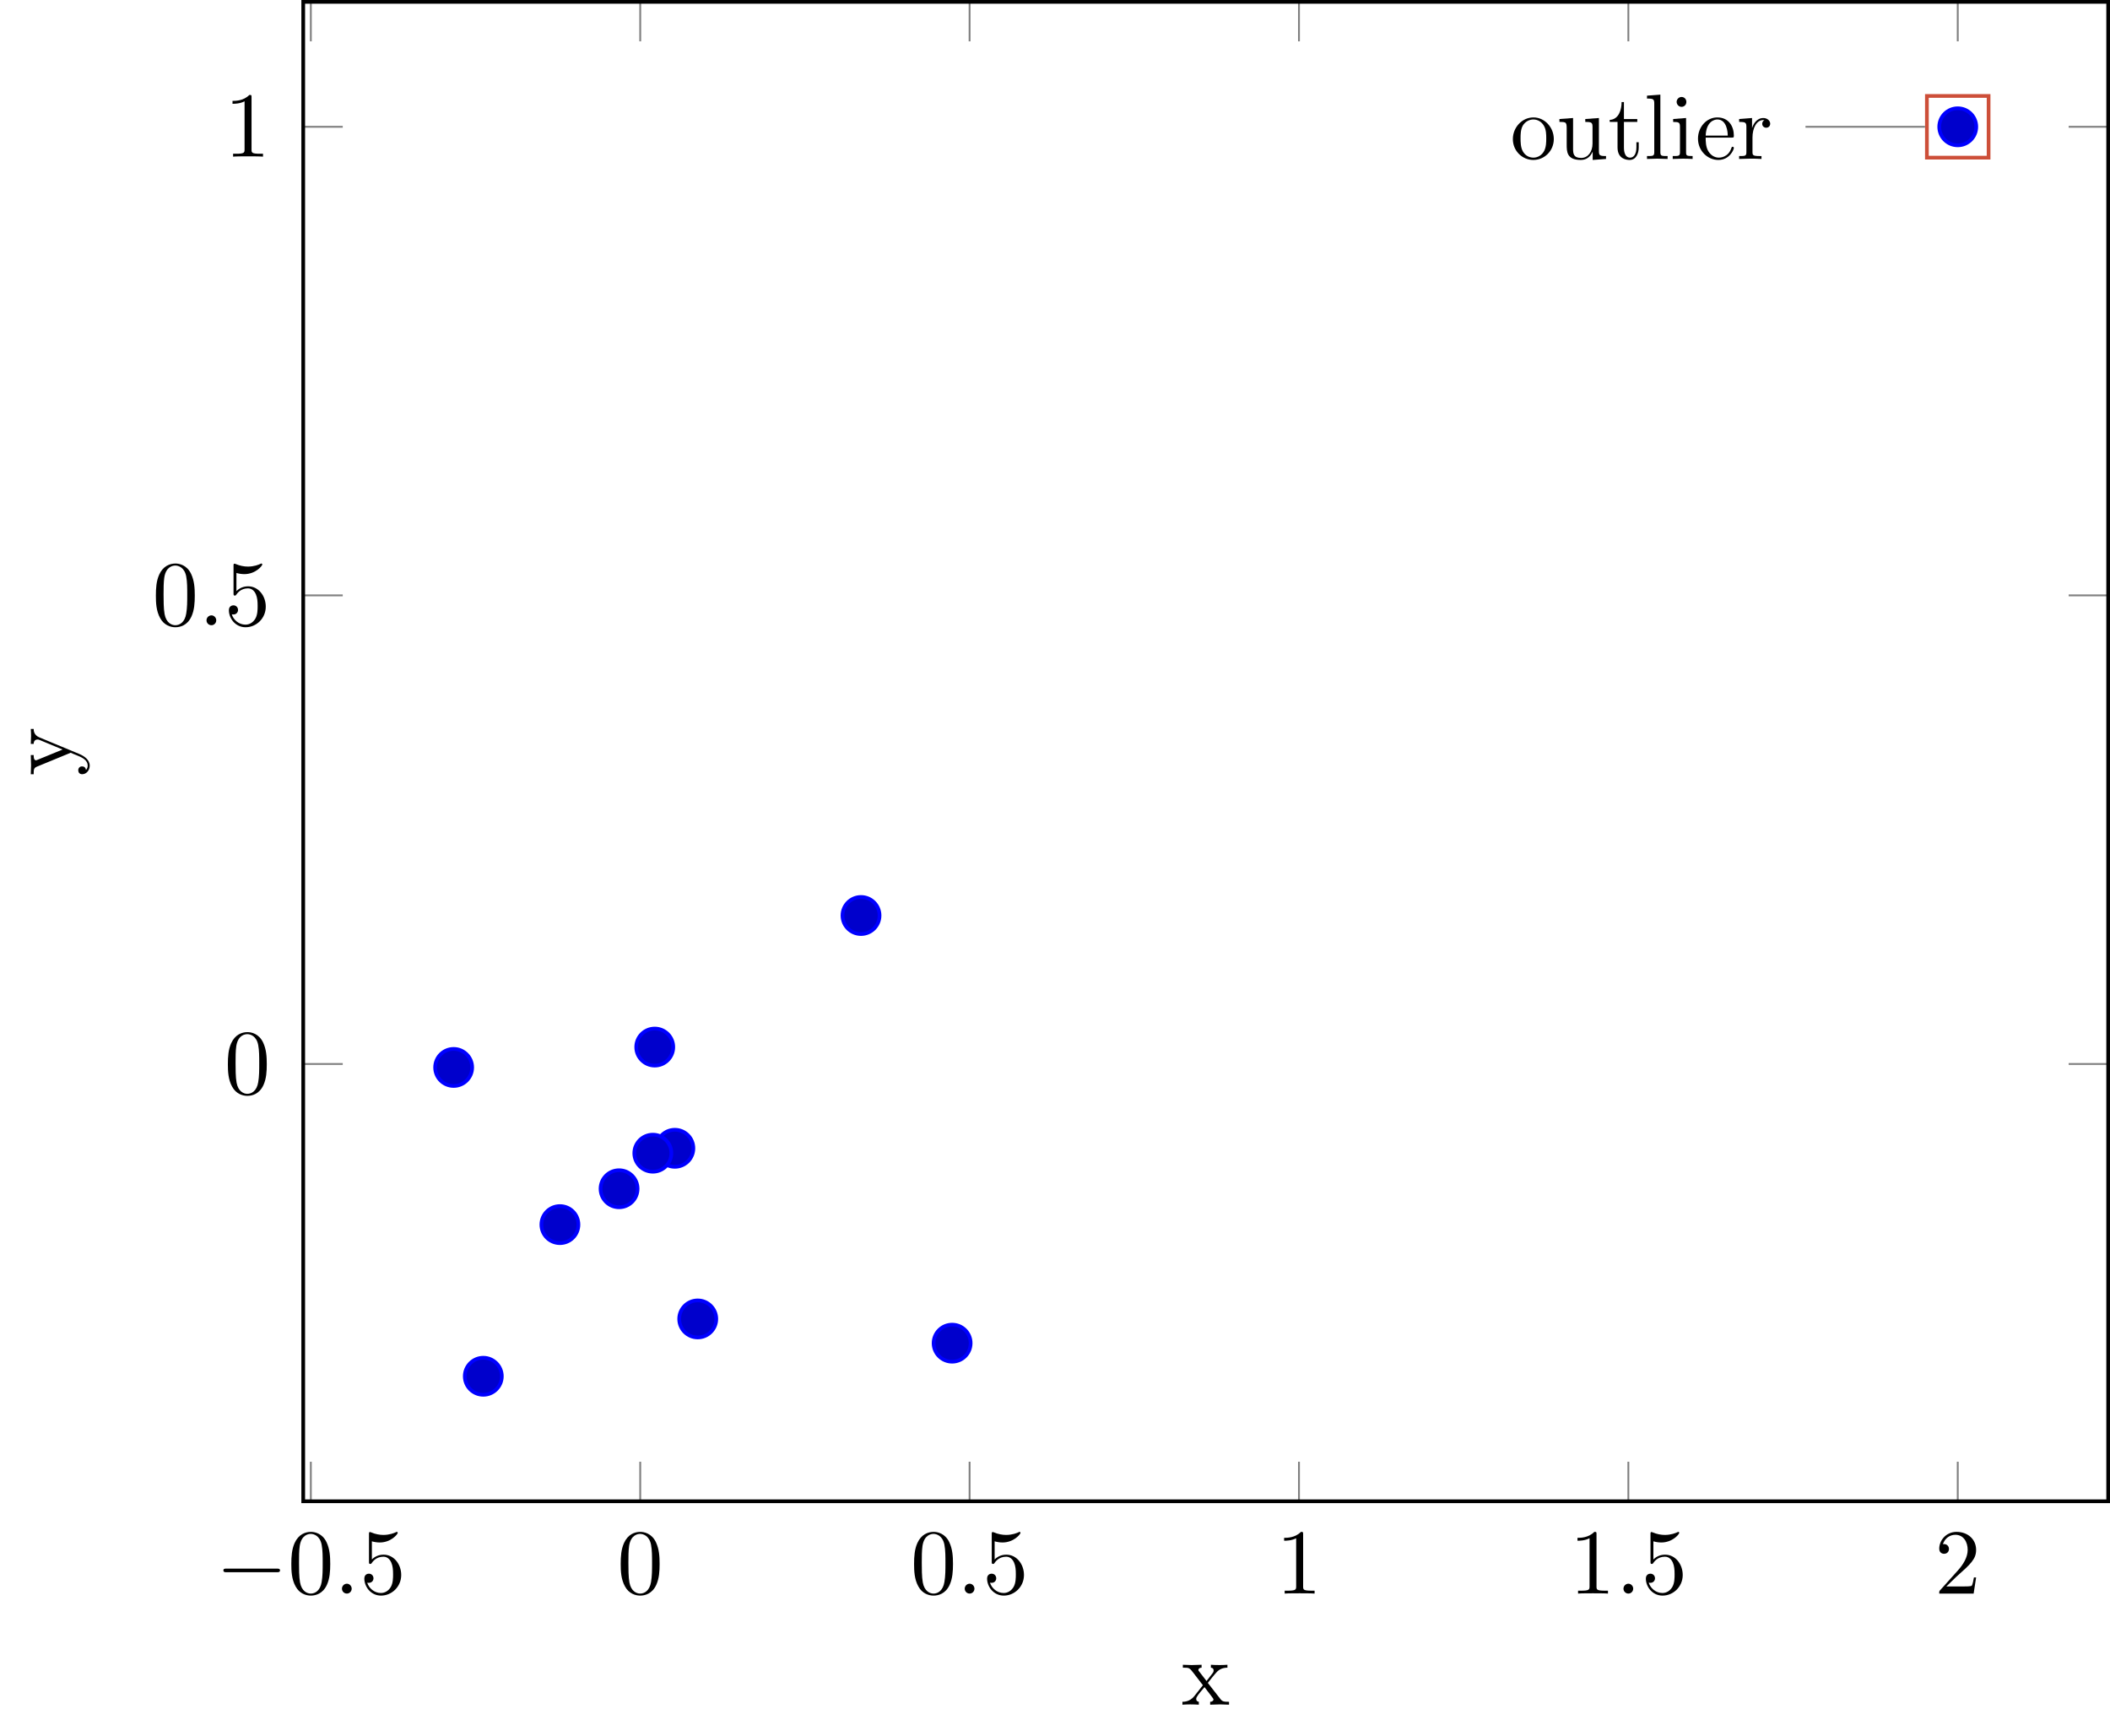
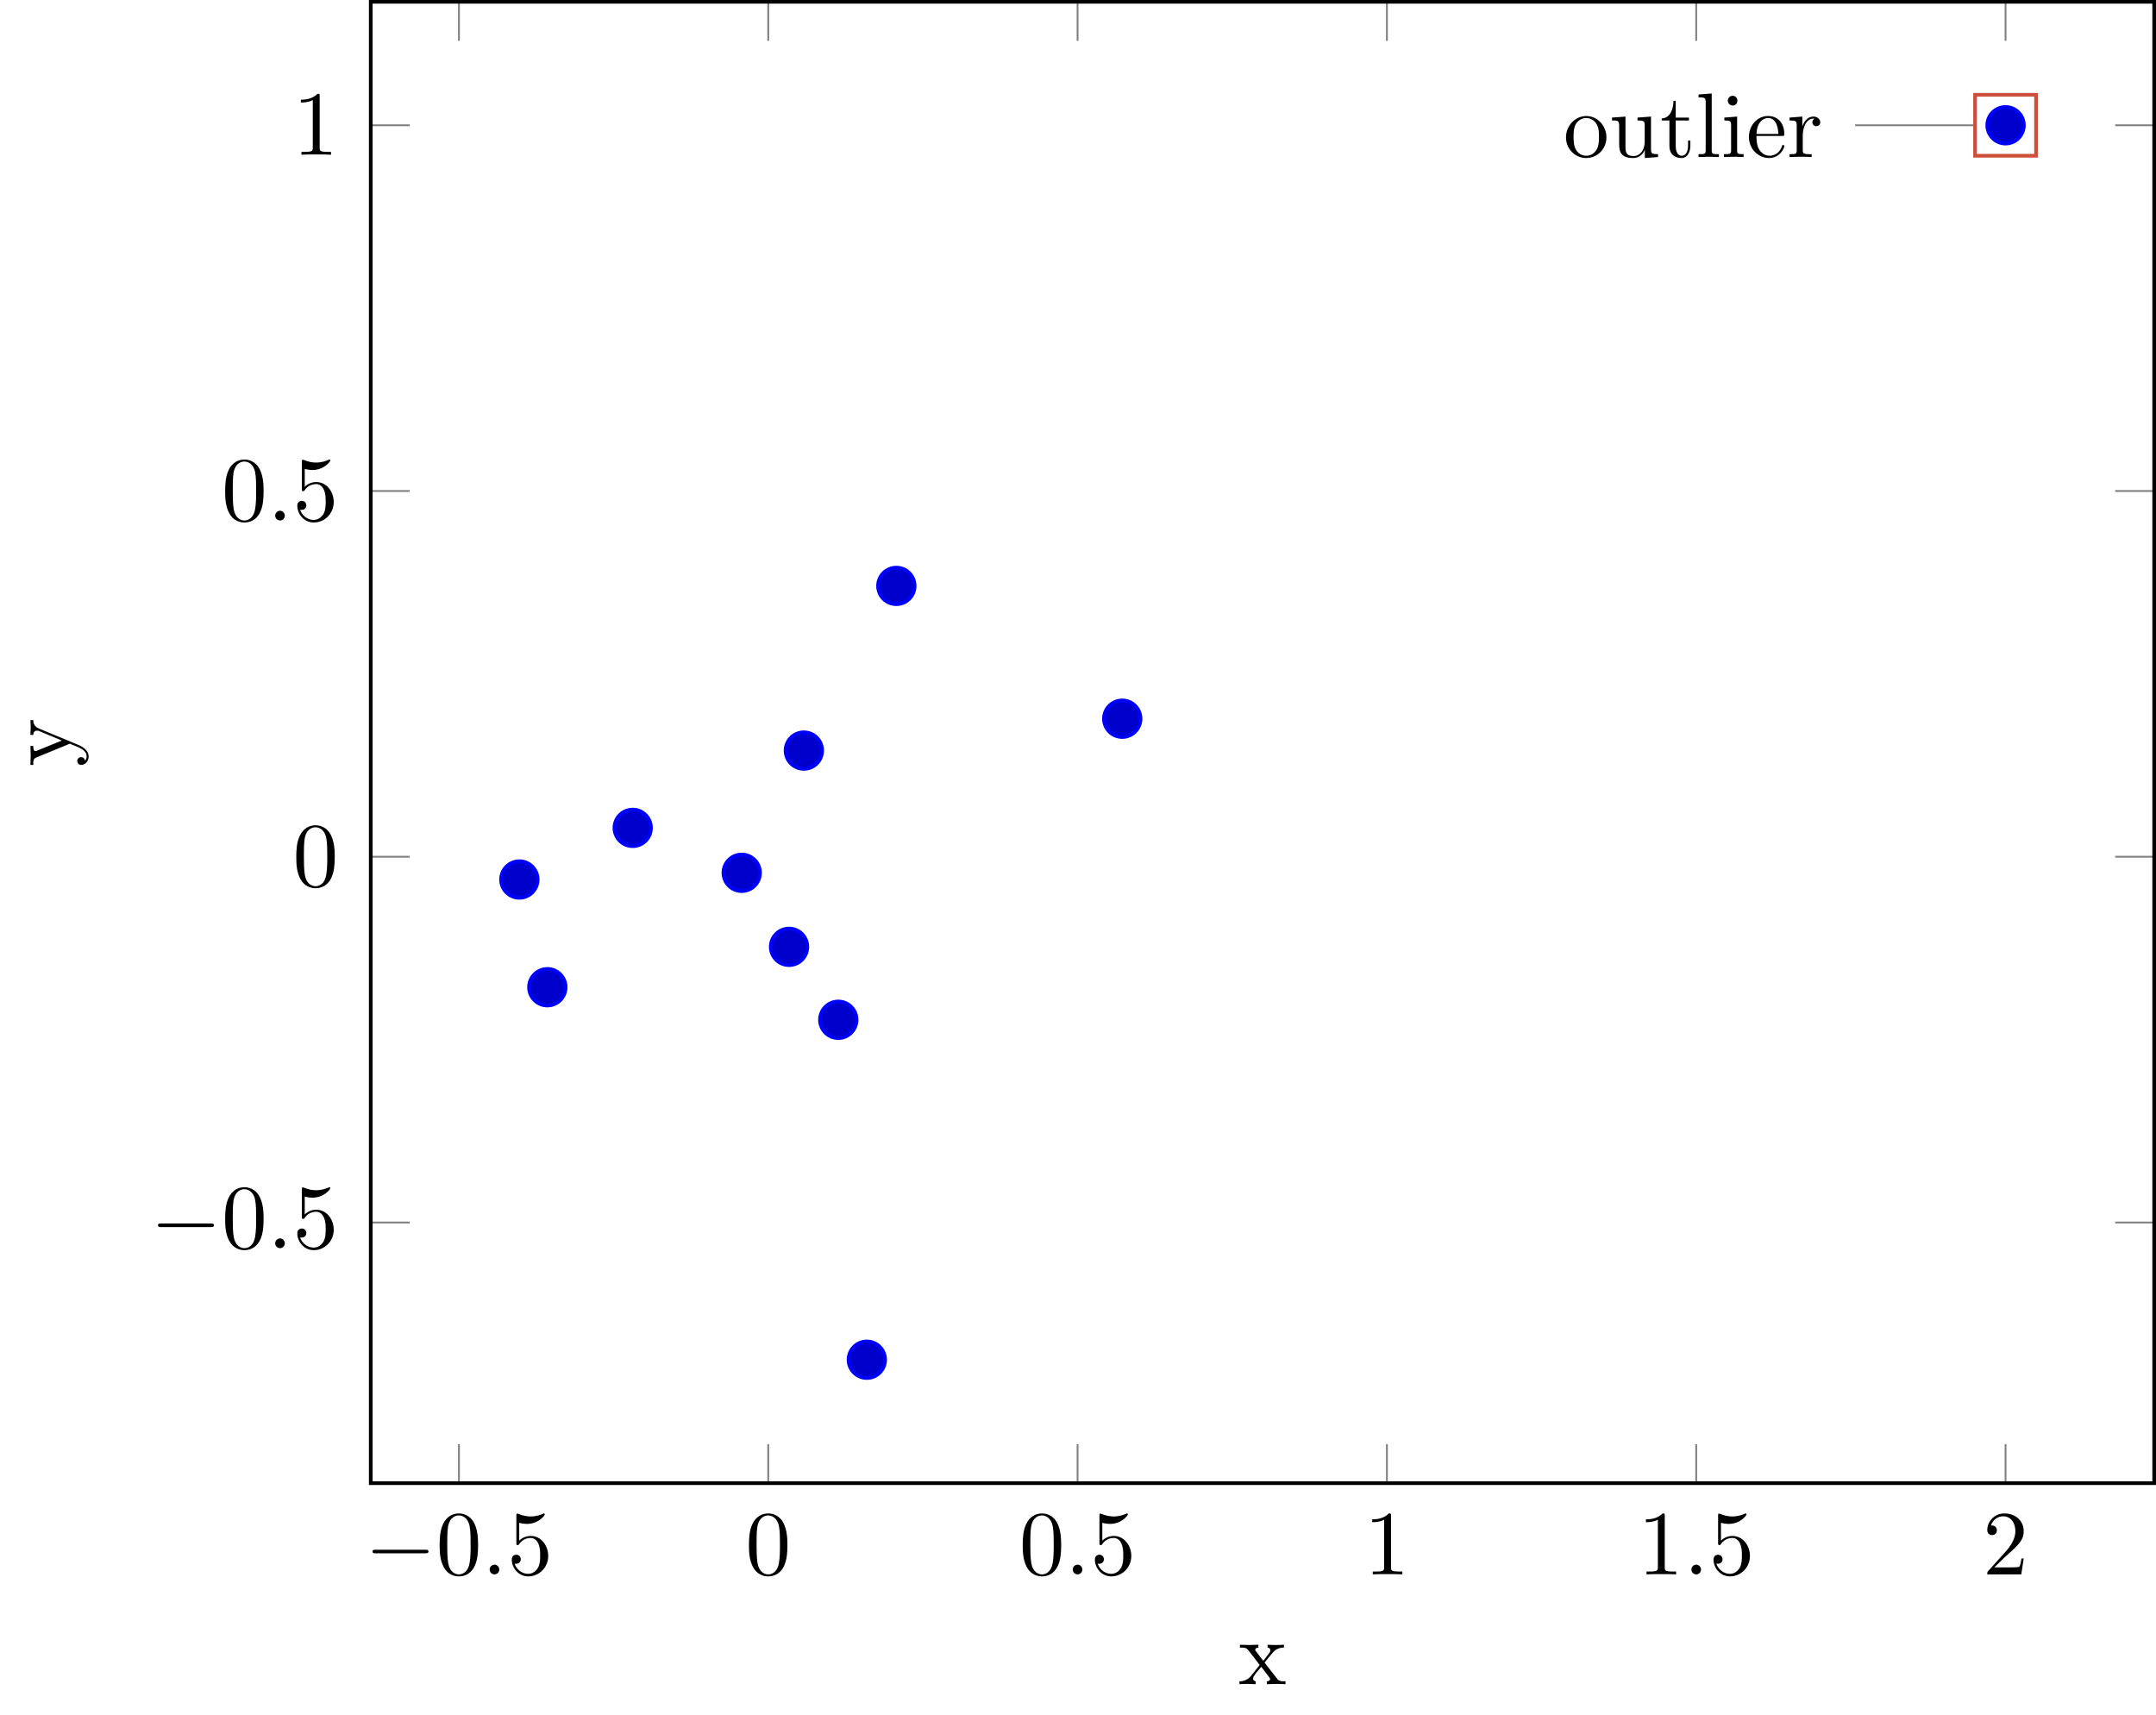
- <svg xmlns="http://www.w3.org/2000/svg" xmlns:xlink="http://www.w3.org/1999/xlink" width="227.106pt" height="186.813pt" viewBox="0 0 227.106 186.813" version="1.1">
+ <svg xmlns="http://www.w3.org/2000/svg" xmlns:xlink="http://www.w3.org/1999/xlink" width="234.858pt" height="186.814pt" viewBox="0 0 234.858 186.814" version="1.1">
  <defs>
    <g>
      <symbol overflow="visible" id="glyph0-0">
        <path style="stroke:none;" d="" />
      </symbol>
      <symbol overflow="visible" id="glyph0-1">
        <path style="stroke:none;" d="M 6.562 -2.297 C 6.734 -2.297 6.922 -2.297 6.922 -2.5 C 6.922 -2.688 6.734 -2.688 6.562 -2.688 L 1.172 -2.688 C 1 -2.688 0.828 -2.688 0.828 -2.5 C 0.828 -2.297 1 -2.297 1.172 -2.297 Z M 6.562 -2.297 " />
      </symbol>
      <symbol overflow="visible" id="glyph1-0">
        <path style="stroke:none;" d="" />
      </symbol>
      <symbol overflow="visible" id="glyph1-1">
        <path style="stroke:none;" d="M 4.578 -3.188 C 4.578 -3.984 4.531 -4.781 4.188 -5.516 C 3.734 -6.484 2.906 -6.641 2.5 -6.641 C 1.891 -6.641 1.172 -6.375 0.75 -5.453 C 0.438 -4.766 0.391 -3.984 0.391 -3.188 C 0.391 -2.438 0.422 -1.547 0.844 -0.781 C 1.266 0.016 2 0.219 2.484 0.219 C 3.016 0.219 3.781 0.016 4.219 -0.938 C 4.531 -1.625 4.578 -2.406 4.578 -3.188 Z M 2.484 0 C 2.094 0 1.5 -0.25 1.328 -1.203 C 1.219 -1.797 1.219 -2.719 1.219 -3.312 C 1.219 -3.953 1.219 -4.609 1.297 -5.141 C 1.484 -6.328 2.234 -6.422 2.484 -6.422 C 2.812 -6.422 3.469 -6.234 3.656 -5.25 C 3.766 -4.688 3.766 -3.938 3.766 -3.312 C 3.766 -2.562 3.766 -1.891 3.656 -1.25 C 3.5 -0.297 2.938 0 2.484 0 Z M 2.484 0 " />
      </symbol>
      <symbol overflow="visible" id="glyph1-2">
        <path style="stroke:none;" d="M 4.469 -2 C 4.469 -3.188 3.656 -4.188 2.578 -4.188 C 2.109 -4.188 1.672 -4.031 1.312 -3.672 L 1.312 -5.625 C 1.516 -5.562 1.844 -5.5 2.156 -5.5 C 3.391 -5.5 4.094 -6.406 4.094 -6.531 C 4.094 -6.594 4.062 -6.641 3.984 -6.641 C 3.984 -6.641 3.953 -6.641 3.906 -6.609 C 3.703 -6.516 3.219 -6.312 2.547 -6.312 C 2.156 -6.312 1.688 -6.391 1.219 -6.594 C 1.141 -6.625 1.125 -6.625 1.109 -6.625 C 1 -6.625 1 -6.547 1 -6.391 L 1 -3.438 C 1 -3.266 1 -3.188 1.141 -3.188 C 1.219 -3.188 1.234 -3.203 1.281 -3.266 C 1.391 -3.422 1.75 -3.969 2.562 -3.969 C 3.078 -3.969 3.328 -3.516 3.406 -3.328 C 3.562 -2.953 3.594 -2.578 3.594 -2.078 C 3.594 -1.719 3.594 -1.125 3.344 -0.703 C 3.109 -0.312 2.734 -0.062 2.281 -0.062 C 1.562 -0.062 0.984 -0.594 0.812 -1.172 C 0.844 -1.172 0.875 -1.156 0.984 -1.156 C 1.312 -1.156 1.484 -1.406 1.484 -1.641 C 1.484 -1.891 1.312 -2.141 0.984 -2.141 C 0.844 -2.141 0.5 -2.062 0.5 -1.609 C 0.5 -0.75 1.188 0.219 2.297 0.219 C 3.453 0.219 4.469 -0.734 4.469 -2 Z M 4.469 -2 " />
      </symbol>
      <symbol overflow="visible" id="glyph1-3">
        <path style="stroke:none;" d="M 2.938 -6.375 C 2.938 -6.625 2.938 -6.641 2.703 -6.641 C 2.078 -6 1.203 -6 0.891 -6 L 0.891 -5.688 C 1.094 -5.688 1.672 -5.688 2.188 -5.953 L 2.188 -0.781 C 2.188 -0.422 2.156 -0.312 1.266 -0.312 L 0.953 -0.312 L 0.953 0 C 1.297 -0.031 2.156 -0.031 2.562 -0.031 C 2.953 -0.031 3.828 -0.031 4.172 0 L 4.172 -0.312 L 3.859 -0.312 C 2.953 -0.312 2.938 -0.422 2.938 -0.781 Z M 2.938 -6.375 " />
      </symbol>
      <symbol overflow="visible" id="glyph1-4">
        <path style="stroke:none;" d="M 1.266 -0.766 L 2.328 -1.797 C 3.875 -3.172 4.469 -3.703 4.469 -4.703 C 4.469 -5.844 3.578 -6.641 2.359 -6.641 C 1.234 -6.641 0.5 -5.719 0.5 -4.828 C 0.5 -4.281 1 -4.281 1.031 -4.281 C 1.203 -4.281 1.547 -4.391 1.547 -4.812 C 1.547 -5.062 1.359 -5.328 1.016 -5.328 C 0.938 -5.328 0.922 -5.328 0.891 -5.312 C 1.109 -5.969 1.656 -6.328 2.234 -6.328 C 3.141 -6.328 3.562 -5.516 3.562 -4.703 C 3.562 -3.906 3.078 -3.125 2.516 -2.5 L 0.609 -0.375 C 0.5 -0.266 0.5 -0.234 0.5 0 L 4.203 0 L 4.469 -1.734 L 4.234 -1.734 C 4.172 -1.438 4.109 -1 4 -0.844 C 3.938 -0.766 3.281 -0.766 3.062 -0.766 Z M 1.266 -0.766 " />
      </symbol>
      <symbol overflow="visible" id="glyph1-5">
        <path style="stroke:none;" d="M 4.688 -2.141 C 4.688 -3.406 3.703 -4.469 2.5 -4.469 C 1.25 -4.469 0.281 -3.375 0.281 -2.141 C 0.281 -0.844 1.312 0.109 2.484 0.109 C 3.688 0.109 4.688 -0.875 4.688 -2.141 Z M 2.5 -0.141 C 2.062 -0.141 1.625 -0.344 1.359 -0.812 C 1.109 -1.25 1.109 -1.859 1.109 -2.219 C 1.109 -2.609 1.109 -3.141 1.344 -3.578 C 1.609 -4.031 2.078 -4.25 2.484 -4.25 C 2.922 -4.25 3.344 -4.031 3.609 -3.594 C 3.875 -3.172 3.875 -2.594 3.875 -2.219 C 3.875 -1.859 3.875 -1.312 3.656 -0.875 C 3.422 -0.422 2.984 -0.141 2.5 -0.141 Z M 2.5 -0.141 " />
      </symbol>
      <symbol overflow="visible" id="glyph1-6">
        <path style="stroke:none;" d="M 3.891 -0.781 L 3.891 0.109 L 5.328 0 L 5.328 -0.312 C 4.641 -0.312 4.562 -0.375 4.562 -0.875 L 4.562 -4.406 L 3.094 -4.297 L 3.094 -3.984 C 3.781 -3.984 3.875 -3.922 3.875 -3.422 L 3.875 -1.656 C 3.875 -0.781 3.391 -0.109 2.656 -0.109 C 1.828 -0.109 1.781 -0.578 1.781 -1.094 L 1.781 -4.406 L 0.312 -4.297 L 0.312 -3.984 C 1.094 -3.984 1.094 -3.953 1.094 -3.078 L 1.094 -1.578 C 1.094 -0.797 1.094 0.109 2.609 0.109 C 3.172 0.109 3.609 -0.172 3.891 -0.781 Z M 3.891 -0.781 " />
      </symbol>
      <symbol overflow="visible" id="glyph1-7">
        <path style="stroke:none;" d="M 1.719 -3.984 L 3.156 -3.984 L 3.156 -4.297 L 1.719 -4.297 L 1.719 -6.125 L 1.469 -6.125 C 1.469 -5.312 1.172 -4.25 0.188 -4.203 L 0.188 -3.984 L 1.031 -3.984 L 1.031 -1.234 C 1.031 -0.016 1.969 0.109 2.328 0.109 C 3.031 0.109 3.312 -0.594 3.312 -1.234 L 3.312 -1.797 L 3.062 -1.797 L 3.062 -1.25 C 3.062 -0.516 2.766 -0.141 2.391 -0.141 C 1.719 -0.141 1.719 -1.047 1.719 -1.219 Z M 1.719 -3.984 " />
      </symbol>
      <symbol overflow="visible" id="glyph1-8">
        <path style="stroke:none;" d="M 1.766 -6.922 L 0.328 -6.812 L 0.328 -6.5 C 1.031 -6.5 1.109 -6.438 1.109 -5.938 L 1.109 -0.75 C 1.109 -0.312 1 -0.312 0.328 -0.312 L 0.328 0 C 0.656 -0.016 1.188 -0.031 1.438 -0.031 C 1.688 -0.031 2.172 -0.016 2.547 0 L 2.547 -0.312 C 1.875 -0.312 1.766 -0.312 1.766 -0.75 Z M 1.766 -6.922 " />
      </symbol>
      <symbol overflow="visible" id="glyph1-9">
        <path style="stroke:none;" d="M 1.766 -4.406 L 0.375 -4.297 L 0.375 -3.984 C 1.016 -3.984 1.109 -3.922 1.109 -3.438 L 1.109 -0.75 C 1.109 -0.312 1 -0.312 0.328 -0.312 L 0.328 0 C 0.641 -0.016 1.188 -0.031 1.422 -0.031 C 1.781 -0.031 2.125 -0.016 2.469 0 L 2.469 -0.312 C 1.797 -0.312 1.766 -0.359 1.766 -0.75 Z M 1.797 -6.141 C 1.797 -6.453 1.562 -6.672 1.281 -6.672 C 0.969 -6.672 0.75 -6.406 0.75 -6.141 C 0.75 -5.875 0.969 -5.609 1.281 -5.609 C 1.562 -5.609 1.797 -5.828 1.797 -6.141 Z M 1.797 -6.141 " />
      </symbol>
      <symbol overflow="visible" id="glyph1-10">
        <path style="stroke:none;" d="M 1.109 -2.516 C 1.172 -4 2.016 -4.25 2.359 -4.25 C 3.375 -4.25 3.484 -2.906 3.484 -2.516 Z M 1.109 -2.297 L 3.891 -2.297 C 4.109 -2.297 4.141 -2.297 4.141 -2.516 C 4.141 -3.5 3.594 -4.469 2.359 -4.469 C 1.203 -4.469 0.281 -3.438 0.281 -2.188 C 0.281 -0.859 1.328 0.109 2.469 0.109 C 3.688 0.109 4.141 -1 4.141 -1.188 C 4.141 -1.281 4.062 -1.312 4 -1.312 C 3.922 -1.312 3.891 -1.25 3.875 -1.172 C 3.531 -0.141 2.625 -0.141 2.531 -0.141 C 2.031 -0.141 1.641 -0.438 1.406 -0.812 C 1.109 -1.281 1.109 -1.938 1.109 -2.297 Z M 1.109 -2.297 " />
      </symbol>
      <symbol overflow="visible" id="glyph1-11">
        <path style="stroke:none;" d="M 1.672 -3.312 L 1.672 -4.406 L 0.281 -4.297 L 0.281 -3.984 C 0.984 -3.984 1.062 -3.922 1.062 -3.422 L 1.062 -0.75 C 1.062 -0.312 0.953 -0.312 0.281 -0.312 L 0.281 0 C 0.672 -0.016 1.141 -0.031 1.422 -0.031 C 1.812 -0.031 2.281 -0.031 2.688 0 L 2.688 -0.312 L 2.469 -0.312 C 1.734 -0.312 1.719 -0.422 1.719 -0.781 L 1.719 -2.312 C 1.719 -3.297 2.141 -4.188 2.891 -4.188 C 2.953 -4.188 2.984 -4.188 3 -4.172 C 2.969 -4.172 2.766 -4.047 2.766 -3.781 C 2.766 -3.516 2.984 -3.359 3.203 -3.359 C 3.375 -3.359 3.625 -3.484 3.625 -3.797 C 3.625 -4.109 3.312 -4.406 2.891 -4.406 C 2.156 -4.406 1.797 -3.734 1.672 -3.312 Z M 1.672 -3.312 " />
      </symbol>
      <symbol overflow="visible" id="glyph1-12">
        <path style="stroke:none;" d="M 2.859 -2.344 C 3.156 -2.719 3.531 -3.203 3.781 -3.469 C 4.094 -3.828 4.5 -3.984 4.969 -3.984 L 4.969 -4.297 C 4.703 -4.281 4.406 -4.266 4.141 -4.266 C 3.844 -4.266 3.312 -4.281 3.188 -4.297 L 3.188 -3.984 C 3.406 -3.969 3.484 -3.844 3.484 -3.672 C 3.484 -3.516 3.375 -3.391 3.328 -3.328 L 2.719 -2.547 L 1.938 -3.562 C 1.844 -3.656 1.844 -3.672 1.844 -3.734 C 1.844 -3.891 2 -3.984 2.188 -3.984 L 2.188 -4.297 C 1.938 -4.281 1.281 -4.266 1.109 -4.266 C 0.906 -4.266 0.438 -4.281 0.172 -4.297 L 0.172 -3.984 C 0.875 -3.984 0.875 -3.984 1.344 -3.375 L 2.328 -2.094 L 1.391 -0.906 C 0.922 -0.328 0.328 -0.312 0.125 -0.312 L 0.125 0 C 0.375 -0.016 0.688 -0.031 0.953 -0.031 C 1.234 -0.031 1.656 -0.016 1.891 0 L 1.891 -0.312 C 1.672 -0.344 1.609 -0.469 1.609 -0.625 C 1.609 -0.844 1.891 -1.172 2.5 -1.891 L 3.266 -0.891 C 3.344 -0.781 3.469 -0.625 3.469 -0.562 C 3.469 -0.469 3.375 -0.312 3.109 -0.312 L 3.109 0 C 3.406 -0.016 3.969 -0.031 4.188 -0.031 C 4.453 -0.031 4.844 -0.016 5.141 0 L 5.141 -0.312 C 4.609 -0.312 4.422 -0.328 4.203 -0.625 Z M 2.859 -2.344 " />
      </symbol>
      <symbol overflow="visible" id="glyph2-0">
        <path style="stroke:none;" d="" />
      </symbol>
      <symbol overflow="visible" id="glyph2-1">
        <path style="stroke:none;" d="M 1.906 -0.531 C 1.906 -0.812 1.672 -1.062 1.391 -1.062 C 1.094 -1.062 0.859 -0.812 0.859 -0.531 C 0.859 -0.234 1.094 0 1.391 0 C 1.672 0 1.906 -0.234 1.906 -0.531 Z M 1.906 -0.531 " />
      </symbol>
      <symbol overflow="visible" id="glyph3-0">
        <path style="stroke:none;" d="" />
      </symbol>
      <symbol overflow="visible" id="glyph3-1">
        <path style="stroke:none;" d="M -3.344 -4.141 C -3.984 -4.391 -3.984 -4.906 -3.984 -5.062 L -4.297 -5.062 C -4.281 -4.828 -4.266 -4.547 -4.266 -4.312 C -4.266 -4.141 -4.281 -3.672 -4.297 -3.453 L -3.984 -3.453 C -3.984 -3.766 -3.812 -3.922 -3.562 -3.922 C -3.453 -3.922 -3.438 -3.906 -3.312 -3.859 L -0.875 -2.844 L -3.547 -1.75 C -3.656 -1.703 -3.688 -1.688 -3.734 -1.688 C -3.984 -1.688 -3.984 -2.047 -3.984 -2.25 L -4.297 -2.25 C -4.281 -1.984 -4.266 -1.328 -4.266 -1.156 C -4.266 -0.891 -4.281 -0.484 -4.297 -0.188 L -3.984 -0.188 C -3.984 -0.672 -3.984 -0.859 -3.641 -1 L 0 -2.5 C 0.125 -2.438 0.453 -2.297 0.594 -2.25 C 1.141 -2.031 1.828 -1.75 1.828 -1.109 C 1.828 -1.062 1.828 -0.828 1.641 -0.641 C 1.609 -0.953 1.391 -1.031 1.219 -1.031 C 0.969 -1.031 0.812 -0.844 0.812 -0.609 C 0.812 -0.406 0.938 -0.188 1.234 -0.188 C 1.688 -0.188 2.047 -0.609 2.047 -1.109 C 2.047 -1.734 1.469 -2.141 0.906 -2.375 Z M -3.344 -4.141 " />
      </symbol>
    </g>
    <clipPath id="clip1">
-       <path d="M 32 13 L 227.105 13 L 227.105 115 L 32 115 Z M 32 13 " />
+       <path d="M 40 13 L 234.859 13 L 234.859 134 L 40 134 Z M 40 13 " />
    </clipPath>
    <clipPath id="clip2">
-       <path d="M 32 0 L 227.105 0 L 227.105 162 L 32 162 Z M 32 0 " />
+       <path d="M 40 0 L 234.859 0 L 234.859 162 L 40 162 Z M 40 0 " />
    </clipPath>
  </defs>
  <g id="surface1">
-     <path style="fill:none;stroke-width:0.199;stroke-linecap:butt;stroke-linejoin:miter;stroke:rgb(50%,50%,50%);stroke-opacity:1;stroke-miterlimit:10;" d="M -15.37 -13.452 L -15.37 -9.198 M 20.083 -13.452 L 20.083 -9.198 M 55.532 -13.452 L 55.532 -9.198 M 90.986 -13.452 L 90.986 -9.198 M 126.439 -13.452 L 126.439 -9.198 M 161.892 -13.452 L 161.892 -9.198 M -15.37 147.943 L -15.37 143.693 M 20.083 147.943 L 20.083 143.693 M 55.532 147.943 L 55.532 143.693 M 90.986 147.943 L 90.986 143.693 M 126.439 147.943 L 126.439 143.693 M 161.892 147.943 L 161.892 143.693 " transform="matrix(1,0,0,-1,48.827,148.142)" />
+     <path style="fill:none;stroke-width:0.199;stroke-linecap:butt;stroke-linejoin:miter;stroke:rgb(50%,50%,50%);stroke-opacity:1;stroke-miterlimit:10;" d="M -6.584 -13.451 L -6.584 -9.197 M 27.111 -13.451 L 27.111 -9.197 M 60.807 -13.451 L 60.807 -9.197 M 94.502 -13.451 L 94.502 -9.197 M 128.197 -13.451 L 128.197 -9.197 M 161.893 -13.451 L 161.893 -9.197 M -6.584 147.948 L -6.584 143.694 M 27.111 147.948 L 27.111 143.694 M 60.807 147.948 L 60.807 143.694 M 94.502 147.948 L 94.502 143.694 M 128.197 147.948 L 128.197 143.694 M 161.893 147.948 L 161.893 143.694 " transform="matrix(1,0,0,-1,56.576,148.143)" />
    <g clip-path="url(#clip1)" clip-rule="nonzero">
-       <path style="fill:none;stroke-width:0.199;stroke-linecap:butt;stroke-linejoin:miter;stroke:rgb(50%,50%,50%);stroke-opacity:1;stroke-miterlimit:10;" d="M -16.19 33.615 L -11.936 33.615 M -16.19 84.056 L -11.936 84.056 M -16.19 134.494 L -11.936 134.494 M 178.083 33.615 L 173.829 33.615 M 178.083 84.056 L 173.829 84.056 M 178.083 134.494 L 173.829 134.494 " transform="matrix(1,0,0,-1,48.827,148.142)" />
+       <path style="fill:none;stroke-width:0.199;stroke-linecap:butt;stroke-linejoin:miter;stroke:rgb(50%,50%,50%);stroke-opacity:1;stroke-miterlimit:10;" d="M -16.189 14.948 L -11.939 14.948 M -16.189 54.799 L -11.939 54.799 M -16.189 94.647 L -11.939 94.647 M -16.189 134.495 L -11.939 134.495 M 178.084 14.948 L 173.834 14.948 M 178.084 54.799 L 173.834 54.799 M 178.084 94.647 L 173.834 94.647 M 178.084 134.495 L 173.834 134.495 " transform="matrix(1,0,0,-1,56.576,148.143)" />
    </g>
    <g clip-path="url(#clip2)" clip-rule="nonzero">
-       <path style="fill:none;stroke-width:0.399;stroke-linecap:butt;stroke-linejoin:miter;stroke:rgb(0%,0%,0%);stroke-opacity:1;stroke-miterlimit:10;" d="M -16.19 -13.452 L -16.19 147.943 L 178.083 147.943 L 178.083 -13.452 Z M -16.19 -13.452 " transform="matrix(1,0,0,-1,48.827,148.142)" />
+       <path style="fill:none;stroke-width:0.399;stroke-linecap:butt;stroke-linejoin:miter;stroke:rgb(0%,0%,0%);stroke-opacity:1;stroke-miterlimit:10;" d="M -16.189 -13.451 L -16.189 147.948 L 178.084 147.948 L 178.084 -13.451 Z M -16.189 -13.451 " transform="matrix(1,0,0,-1,56.576,148.143)" />
    </g>
    <g style="fill:rgb(0%,0%,0%);fill-opacity:1;">
-       <use xlink:href="#glyph0-1" x="23.217" y="171.532" />
+       <use xlink:href="#glyph0-1" x="39.752" y="171.533" />
    </g>
    <g style="fill:rgb(0%,0%,0%);fill-opacity:1;">
-       <use xlink:href="#glyph1-1" x="30.966" y="171.532" />
+       <use xlink:href="#glyph1-1" x="47.5" y="171.533" />
    </g>
    <g style="fill:rgb(0%,0%,0%);fill-opacity:1;">
-       <use xlink:href="#glyph2-1" x="35.947" y="171.532" />
+       <use xlink:href="#glyph2-1" x="52.482" y="171.533" />
    </g>
    <g style="fill:rgb(0%,0%,0%);fill-opacity:1;">
-       <use xlink:href="#glyph1-2" x="38.714" y="171.532" />
+       <use xlink:href="#glyph1-2" x="55.249" y="171.533" />
    </g>
    <g style="fill:rgb(0%,0%,0%);fill-opacity:1;">
-       <use xlink:href="#glyph1-1" x="66.418" y="171.532" />
+       <use xlink:href="#glyph1-1" x="81.196" y="171.533" />
    </g>
    <g style="fill:rgb(0%,0%,0%);fill-opacity:1;">
-       <use xlink:href="#glyph1-1" x="97.995" y="171.532" />
+       <use xlink:href="#glyph1-1" x="111.017" y="171.533" />
    </g>
    <g style="fill:rgb(0%,0%,0%);fill-opacity:1;">
-       <use xlink:href="#glyph2-1" x="102.977" y="171.532" />
+       <use xlink:href="#glyph2-1" x="115.998" y="171.533" />
    </g>
    <g style="fill:rgb(0%,0%,0%);fill-opacity:1;">
-       <use xlink:href="#glyph1-2" x="105.744" y="171.532" />
+       <use xlink:href="#glyph1-2" x="118.766" y="171.533" />
    </g>
    <g style="fill:rgb(0%,0%,0%);fill-opacity:1;">
-       <use xlink:href="#glyph1-3" x="137.322" y="171.532" />
+       <use xlink:href="#glyph1-3" x="148.587" y="171.533" />
    </g>
    <g style="fill:rgb(0%,0%,0%);fill-opacity:1;">
-       <use xlink:href="#glyph1-3" x="168.899" y="171.532" />
+       <use xlink:href="#glyph1-3" x="178.408" y="171.533" />
    </g>
    <g style="fill:rgb(0%,0%,0%);fill-opacity:1;">
-       <use xlink:href="#glyph2-1" x="173.881" y="171.532" />
+       <use xlink:href="#glyph2-1" x="183.389" y="171.533" />
    </g>
    <g style="fill:rgb(0%,0%,0%);fill-opacity:1;">
-       <use xlink:href="#glyph1-2" x="176.648" y="171.532" />
+       <use xlink:href="#glyph1-2" x="186.157" y="171.533" />
    </g>
    <g style="fill:rgb(0%,0%,0%);fill-opacity:1;">
-       <use xlink:href="#glyph1-4" x="208.226" y="171.532" />
+       <use xlink:href="#glyph1-4" x="215.978" y="171.533" />
    </g>
    <g style="fill:rgb(0%,0%,0%);fill-opacity:1;">
-       <use xlink:href="#glyph1-1" x="24.136" y="117.739" />
+       <use xlink:href="#glyph0-1" x="16.387" y="135.99" />
    </g>
    <g style="fill:rgb(0%,0%,0%);fill-opacity:1;">
-       <use xlink:href="#glyph1-1" x="16.387" y="67.299" />
+       <use xlink:href="#glyph1-1" x="24.136" y="135.99" />
    </g>
    <g style="fill:rgb(0%,0%,0%);fill-opacity:1;">
-       <use xlink:href="#glyph2-1" x="21.369" y="67.299" />
+       <use xlink:href="#glyph2-1" x="29.118" y="135.99" />
    </g>
    <g style="fill:rgb(0%,0%,0%);fill-opacity:1;">
-       <use xlink:href="#glyph1-2" x="24.136" y="67.299" />
+       <use xlink:href="#glyph1-2" x="31.885" y="135.99" />
    </g>
    <g style="fill:rgb(0%,0%,0%);fill-opacity:1;">
-       <use xlink:href="#glyph1-3" x="24.136" y="16.86" />
+       <use xlink:href="#glyph1-1" x="31.885" y="96.556" />
    </g>
-     <path style="fill:none;stroke-width:0.399;stroke-linecap:butt;stroke-linejoin:miter;stroke:rgb(80.389%,30.98%,22.35%);stroke-opacity:1;stroke-miterlimit:10;" d="M 158.571 131.173 L 165.212 131.173 L 165.212 137.814 L 158.571 137.814 Z M 158.571 131.173 " transform="matrix(1,0,0,-1,48.827,148.142)" />
    <g style="fill:rgb(0%,0%,0%);fill-opacity:1;">
-       <use xlink:href="#glyph1-5" x="162.553" y="17.109" />
-       <use xlink:href="#glyph1-6" x="167.534" y="17.109" />
-       <use xlink:href="#glyph1-7" x="173.07" y="17.109" />
-       <use xlink:href="#glyph1-8" x="176.944" y="17.109" />
-       <use xlink:href="#glyph1-9" x="179.712" y="17.109" />
-       <use xlink:href="#glyph1-10" x="182.479" y="17.109" />
-       <use xlink:href="#glyph1-11" x="186.907" y="17.109" />
+       <use xlink:href="#glyph1-1" x="24.136" y="56.708" />
    </g>
-     <path style="fill:none;stroke-width:0.199;stroke-linecap:butt;stroke-linejoin:miter;stroke:rgb(50%,50%,50%);stroke-opacity:1;stroke-miterlimit:10;" d="M 158.372 134.494 L 145.505 134.494 " transform="matrix(1,0,0,-1,48.827,148.142)" />
-     <path style="fill-rule:nonzero;fill:rgb(0%,0%,79.999%);fill-opacity:1;stroke-width:0.399;stroke-linecap:butt;stroke-linejoin:miter;stroke:rgb(0%,0%,100%);stroke-opacity:1;stroke-miterlimit:10;" d="M 28.267 6.173 C 28.267 7.271 27.372 8.165 26.271 8.165 C 25.173 8.165 24.278 7.271 24.278 6.173 C 24.278 5.072 25.173 4.181 26.271 4.181 C 27.372 4.181 28.267 5.072 28.267 6.173 Z M 28.267 6.173 " transform="matrix(1,0,0,-1,48.827,148.142)" />
-     <path style="fill-rule:nonzero;fill:rgb(0%,0%,79.999%);fill-opacity:1;stroke-width:0.399;stroke-linecap:butt;stroke-linejoin:miter;stroke:rgb(0%,0%,100%);stroke-opacity:1;stroke-miterlimit:10;" d="M 5.185 0.001 C 5.185 1.099 4.29 1.994 3.193 1.994 C 2.091 1.994 1.2 1.099 1.2 0.001 C 1.2 -1.1 2.091 -1.991 3.193 -1.991 C 4.29 -1.991 5.185 -1.1 5.185 0.001 Z M 5.185 0.001 " transform="matrix(1,0,0,-1,48.827,148.142)" />
-     <path style="fill-rule:nonzero;fill:rgb(0%,0%,79.999%);fill-opacity:1;stroke-width:0.399;stroke-linecap:butt;stroke-linejoin:miter;stroke:rgb(0%,0%,100%);stroke-opacity:1;stroke-miterlimit:10;" d="M 23.638 35.435 C 23.638 36.537 22.747 37.427 21.646 37.427 C 20.544 37.427 19.653 36.537 19.653 35.435 C 19.653 34.337 20.544 33.443 21.646 33.443 C 22.747 33.443 23.638 34.337 23.638 35.435 Z M 23.638 35.435 " transform="matrix(1,0,0,-1,48.827,148.142)" />
-     <path style="fill-rule:nonzero;fill:rgb(0%,0%,79.999%);fill-opacity:1;stroke-width:0.399;stroke-linecap:butt;stroke-linejoin:miter;stroke:rgb(0%,0%,100%);stroke-opacity:1;stroke-miterlimit:10;" d="M 25.802 24.54 C 25.802 25.642 24.911 26.533 23.81 26.533 C 22.708 26.533 21.818 25.642 21.818 24.54 C 21.818 23.439 22.708 22.548 23.81 22.548 C 24.911 22.548 25.802 23.439 25.802 24.54 Z M 25.802 24.54 " transform="matrix(1,0,0,-1,48.827,148.142)" />
-     <path style="fill-rule:nonzero;fill:rgb(0%,0%,79.999%);fill-opacity:1;stroke-width:0.399;stroke-linecap:butt;stroke-linejoin:miter;stroke:rgb(0%,0%,100%);stroke-opacity:1;stroke-miterlimit:10;" d="M 55.646 3.564 C 55.646 4.665 54.755 5.556 53.653 5.556 C 52.556 5.556 51.661 4.665 51.661 3.564 C 51.661 2.466 52.556 1.572 53.653 1.572 C 54.755 1.572 55.646 2.466 55.646 3.564 Z M 55.646 3.564 " transform="matrix(1,0,0,-1,48.827,148.142)" />
-     <path style="fill-rule:nonzero;fill:rgb(0%,0%,79.999%);fill-opacity:1;stroke-width:0.399;stroke-linecap:butt;stroke-linejoin:miter;stroke:rgb(0%,0%,100%);stroke-opacity:1;stroke-miterlimit:10;" d="M 23.435 24.013 C 23.435 25.115 22.54 26.005 21.443 26.005 C 20.341 26.005 19.446 25.115 19.446 24.013 C 19.446 22.912 20.341 22.021 21.443 22.021 C 22.54 22.021 23.435 22.912 23.435 24.013 Z M 23.435 24.013 " transform="matrix(1,0,0,-1,48.827,148.142)" />
-     <path style="fill-rule:nonzero;fill:rgb(0%,0%,79.999%);fill-opacity:1;stroke-width:0.399;stroke-linecap:butt;stroke-linejoin:miter;stroke:rgb(0%,0%,100%);stroke-opacity:1;stroke-miterlimit:10;" d="M 13.431 16.326 C 13.431 17.427 12.54 18.318 11.439 18.318 C 10.337 18.318 9.446 17.427 9.446 16.326 C 9.446 15.224 10.337 14.333 11.439 14.333 C 12.54 14.333 13.431 15.224 13.431 16.326 Z M 13.431 16.326 " transform="matrix(1,0,0,-1,48.827,148.142)" />
-     <path style="fill-rule:nonzero;fill:rgb(0%,0%,79.999%);fill-opacity:1;stroke-width:0.399;stroke-linecap:butt;stroke-linejoin:miter;stroke:rgb(0%,0%,100%);stroke-opacity:1;stroke-miterlimit:10;" d="M 45.841 49.599 C 45.841 50.697 44.946 51.591 43.845 51.591 C 42.747 51.591 41.853 50.697 41.853 49.599 C 41.853 48.497 42.747 47.603 43.845 47.603 C 44.946 47.603 45.841 48.497 45.841 49.599 Z M 45.841 49.599 " transform="matrix(1,0,0,-1,48.827,148.142)" />
-     <path style="fill-rule:nonzero;fill:rgb(0%,0%,79.999%);fill-opacity:1;stroke-width:0.399;stroke-linecap:butt;stroke-linejoin:miter;stroke:rgb(0%,0%,100%);stroke-opacity:1;stroke-miterlimit:10;" d="M 1.993 33.244 C 1.993 34.341 1.099 35.236 0.001 35.236 C -1.1 35.236 -1.991 34.341 -1.991 33.244 C -1.991 32.142 -1.1 31.251 0.001 31.251 C 1.099 31.251 1.993 32.142 1.993 33.244 Z M 1.993 33.244 " transform="matrix(1,0,0,-1,48.827,148.142)" />
-     <path style="fill-rule:nonzero;fill:rgb(0%,0%,79.999%);fill-opacity:1;stroke-width:0.399;stroke-linecap:butt;stroke-linejoin:miter;stroke:rgb(0%,0%,100%);stroke-opacity:1;stroke-miterlimit:10;" d="M 19.798 20.185 C 19.798 21.287 18.907 22.177 17.806 22.177 C 16.704 22.177 15.814 21.287 15.814 20.185 C 15.814 19.083 16.704 18.193 17.806 18.193 C 18.907 18.193 19.798 19.083 19.798 20.185 Z M 19.798 20.185 " transform="matrix(1,0,0,-1,48.827,148.142)" />
-     <path style="fill-rule:nonzero;fill:rgb(0%,0%,79.999%);fill-opacity:1;stroke-width:0.399;stroke-linecap:butt;stroke-linejoin:miter;stroke:rgb(0%,0%,100%);stroke-opacity:1;stroke-miterlimit:10;" d="M 163.884 134.494 C 163.884 135.595 162.993 136.486 161.892 136.486 C 160.79 136.486 159.9 135.595 159.9 134.494 C 159.9 133.392 160.79 132.501 161.892 132.501 C 162.993 132.501 163.884 133.392 163.884 134.494 Z M 163.884 134.494 " transform="matrix(1,0,0,-1,48.827,148.142)" />
    <g style="fill:rgb(0%,0%,0%);fill-opacity:1;">
-       <use xlink:href="#glyph1-12" x="127.143" y="183.492" />
+       <use xlink:href="#glyph2-1" x="29.118" y="56.708" />
+     </g>
+     <g style="fill:rgb(0%,0%,0%);fill-opacity:1;">
+       <use xlink:href="#glyph1-2" x="31.885" y="56.708" />
+     </g>
+     <g style="fill:rgb(0%,0%,0%);fill-opacity:1;">
+       <use xlink:href="#glyph1-3" x="31.885" y="16.859" />
+     </g>
+     <path style="fill:none;stroke-width:0.399;stroke-linecap:butt;stroke-linejoin:miter;stroke:rgb(80.389%,30.98%,22.35%);stroke-opacity:1;stroke-miterlimit:10;" d="M 158.572 131.174 L 165.213 131.174 L 165.213 137.815 L 158.572 137.815 Z M 158.572 131.174 " transform="matrix(1,0,0,-1,56.576,148.143)" />
+     <g style="fill:rgb(0%,0%,0%);fill-opacity:1;">
+       <use xlink:href="#glyph1-5" x="170.305" y="17.108" />
+       <use xlink:href="#glyph1-6" x="175.286" y="17.108" />
+       <use xlink:href="#glyph1-7" x="180.822" y="17.108" />
+       <use xlink:href="#glyph1-8" x="184.696" y="17.108" />
+       <use xlink:href="#glyph1-9" x="187.464" y="17.108" />
+       <use xlink:href="#glyph1-10" x="190.231" y="17.108" />
+       <use xlink:href="#glyph1-11" x="194.659" y="17.108" />
+     </g>
+     <path style="fill:none;stroke-width:0.199;stroke-linecap:butt;stroke-linejoin:miter;stroke:rgb(50%,50%,50%);stroke-opacity:1;stroke-miterlimit:10;" d="M 158.373 134.495 L 145.506 134.495 " transform="matrix(1,0,0,-1,56.576,148.143)" />
+     <path style="fill-rule:nonzero;fill:rgb(0%,0%,79.999%);fill-opacity:1;stroke-width:0.399;stroke-linecap:butt;stroke-linejoin:miter;stroke:rgb(0%,0%,100%);stroke-opacity:1;stroke-miterlimit:10;" d="M 5.041 40.581 C 5.041 41.682 4.147 42.577 3.049 42.577 C 1.947 42.577 1.053 41.682 1.053 40.581 C 1.053 39.483 1.947 38.588 3.049 38.588 C 4.147 38.588 5.041 39.483 5.041 40.581 Z M 5.041 40.581 " transform="matrix(1,0,0,-1,56.576,148.143)" />
+     <path style="fill-rule:nonzero;fill:rgb(0%,0%,79.999%);fill-opacity:1;stroke-width:0.399;stroke-linecap:butt;stroke-linejoin:miter;stroke:rgb(0%,0%,100%);stroke-opacity:1;stroke-miterlimit:10;" d="M 39.842 -0.002 C 39.842 1.1 38.951 1.991 37.85 1.991 C 36.748 1.991 35.858 1.1 35.858 -0.002 C 35.858 -1.099 36.748 -1.994 37.85 -1.994 C 38.951 -1.994 39.842 -1.099 39.842 -0.002 Z M 39.842 -0.002 " transform="matrix(1,0,0,-1,56.576,148.143)" />
+     <path style="fill-rule:nonzero;fill:rgb(0%,0%,79.999%);fill-opacity:1;stroke-width:0.399;stroke-linecap:butt;stroke-linejoin:miter;stroke:rgb(0%,0%,100%);stroke-opacity:1;stroke-miterlimit:10;" d="M 14.338 57.944 C 14.338 59.045 13.447 59.936 12.346 59.936 C 11.248 59.936 10.354 59.045 10.354 57.944 C 10.354 56.842 11.248 55.952 12.346 55.952 C 13.447 55.952 14.338 56.842 14.338 57.944 Z M 14.338 57.944 " transform="matrix(1,0,0,-1,56.576,148.143)" />
+     <path style="fill-rule:nonzero;fill:rgb(0%,0%,79.999%);fill-opacity:1;stroke-width:0.399;stroke-linecap:butt;stroke-linejoin:miter;stroke:rgb(0%,0%,100%);stroke-opacity:1;stroke-miterlimit:10;" d="M 31.369 44.983 C 31.369 46.084 30.479 46.975 29.377 46.975 C 28.276 46.975 27.385 46.084 27.385 44.983 C 27.385 43.885 28.276 42.991 29.377 42.991 C 30.479 42.991 31.369 43.885 31.369 44.983 Z M 31.369 44.983 " transform="matrix(1,0,0,-1,56.576,148.143)" />
+     <path style="fill-rule:nonzero;fill:rgb(0%,0%,79.999%);fill-opacity:1;stroke-width:0.399;stroke-linecap:butt;stroke-linejoin:miter;stroke:rgb(0%,0%,100%);stroke-opacity:1;stroke-miterlimit:10;" d="M 43.057 84.307 C 43.057 85.409 42.166 86.299 41.065 86.299 C 39.963 86.299 39.072 85.409 39.072 84.307 C 39.072 83.206 39.963 82.315 41.065 82.315 C 42.166 82.315 43.057 83.206 43.057 84.307 Z M 43.057 84.307 " transform="matrix(1,0,0,-1,56.576,148.143)" />
+     <path style="fill-rule:nonzero;fill:rgb(0%,0%,79.999%);fill-opacity:1;stroke-width:0.399;stroke-linecap:butt;stroke-linejoin:miter;stroke:rgb(0%,0%,100%);stroke-opacity:1;stroke-miterlimit:10;" d="M 36.733 37.034 C 36.733 38.135 35.842 39.03 34.74 39.03 C 33.639 39.03 32.748 38.135 32.748 37.034 C 32.748 35.936 33.639 35.041 34.74 35.041 C 35.842 35.041 36.733 35.936 36.733 37.034 Z M 36.733 37.034 " transform="matrix(1,0,0,-1,56.576,148.143)" />
+     <path style="fill-rule:nonzero;fill:rgb(0%,0%,79.999%);fill-opacity:1;stroke-width:0.399;stroke-linecap:butt;stroke-linejoin:miter;stroke:rgb(0%,0%,100%);stroke-opacity:1;stroke-miterlimit:10;" d="M 26.213 53.049 C 26.213 54.147 25.322 55.041 24.221 55.041 C 23.119 55.041 22.229 54.147 22.229 53.049 C 22.229 51.948 23.119 51.057 24.221 51.057 C 25.322 51.057 26.213 51.948 26.213 53.049 Z M 26.213 53.049 " transform="matrix(1,0,0,-1,56.576,148.143)" />
+     <path style="fill-rule:nonzero;fill:rgb(0%,0%,79.999%);fill-opacity:1;stroke-width:0.399;stroke-linecap:butt;stroke-linejoin:miter;stroke:rgb(0%,0%,100%);stroke-opacity:1;stroke-miterlimit:10;" d="M 67.666 69.834 C 67.666 70.936 66.772 71.831 65.67 71.831 C 64.572 71.831 63.678 70.936 63.678 69.834 C 63.678 68.737 64.572 67.842 65.67 67.842 C 66.772 67.842 67.666 68.737 67.666 69.834 Z M 67.666 69.834 " transform="matrix(1,0,0,-1,56.576,148.143)" />
+     <path style="fill-rule:nonzero;fill:rgb(0%,0%,79.999%);fill-opacity:1;stroke-width:0.399;stroke-linecap:butt;stroke-linejoin:miter;stroke:rgb(0%,0%,100%);stroke-opacity:1;stroke-miterlimit:10;" d="M 1.994 52.319 C 1.994 53.42 1.1 54.311 -0.002 54.311 C -1.099 54.311 -1.994 53.42 -1.994 52.319 C -1.994 51.217 -1.099 50.327 -0.002 50.327 C 1.1 50.327 1.994 51.217 1.994 52.319 Z M 1.994 52.319 " transform="matrix(1,0,0,-1,56.576,148.143)" />
+     <path style="fill-rule:nonzero;fill:rgb(0%,0%,79.999%);fill-opacity:1;stroke-width:0.399;stroke-linecap:butt;stroke-linejoin:miter;stroke:rgb(0%,0%,100%);stroke-opacity:1;stroke-miterlimit:10;" d="M 32.983 66.366 C 32.983 67.467 32.092 68.358 30.99 68.358 C 29.889 68.358 28.998 67.467 28.998 66.366 C 28.998 65.264 29.889 64.373 30.99 64.373 C 32.092 64.373 32.983 65.264 32.983 66.366 Z M 32.983 66.366 " transform="matrix(1,0,0,-1,56.576,148.143)" />
+     <path style="fill-rule:nonzero;fill:rgb(0%,0%,79.999%);fill-opacity:1;stroke-width:0.399;stroke-linecap:butt;stroke-linejoin:miter;stroke:rgb(0%,0%,100%);stroke-opacity:1;stroke-miterlimit:10;" d="M 163.889 134.495 C 163.889 135.596 162.994 136.487 161.893 136.487 C 160.795 136.487 159.901 135.596 159.901 134.495 C 159.901 133.397 160.795 132.502 161.893 132.502 C 162.994 132.502 163.889 133.397 163.889 134.495 Z M 163.889 134.495 " transform="matrix(1,0,0,-1,56.576,148.143)" />
+     <g style="fill:rgb(0%,0%,0%);fill-opacity:1;">
+       <use xlink:href="#glyph1-12" x="134.893" y="183.493" />
    </g>
    <g style="fill:rgb(0%,0%,0%);fill-opacity:1;">
      <use xlink:href="#glyph3-1" x="7.61" y="83.525" />
    </g>
  </g>
</svg>
